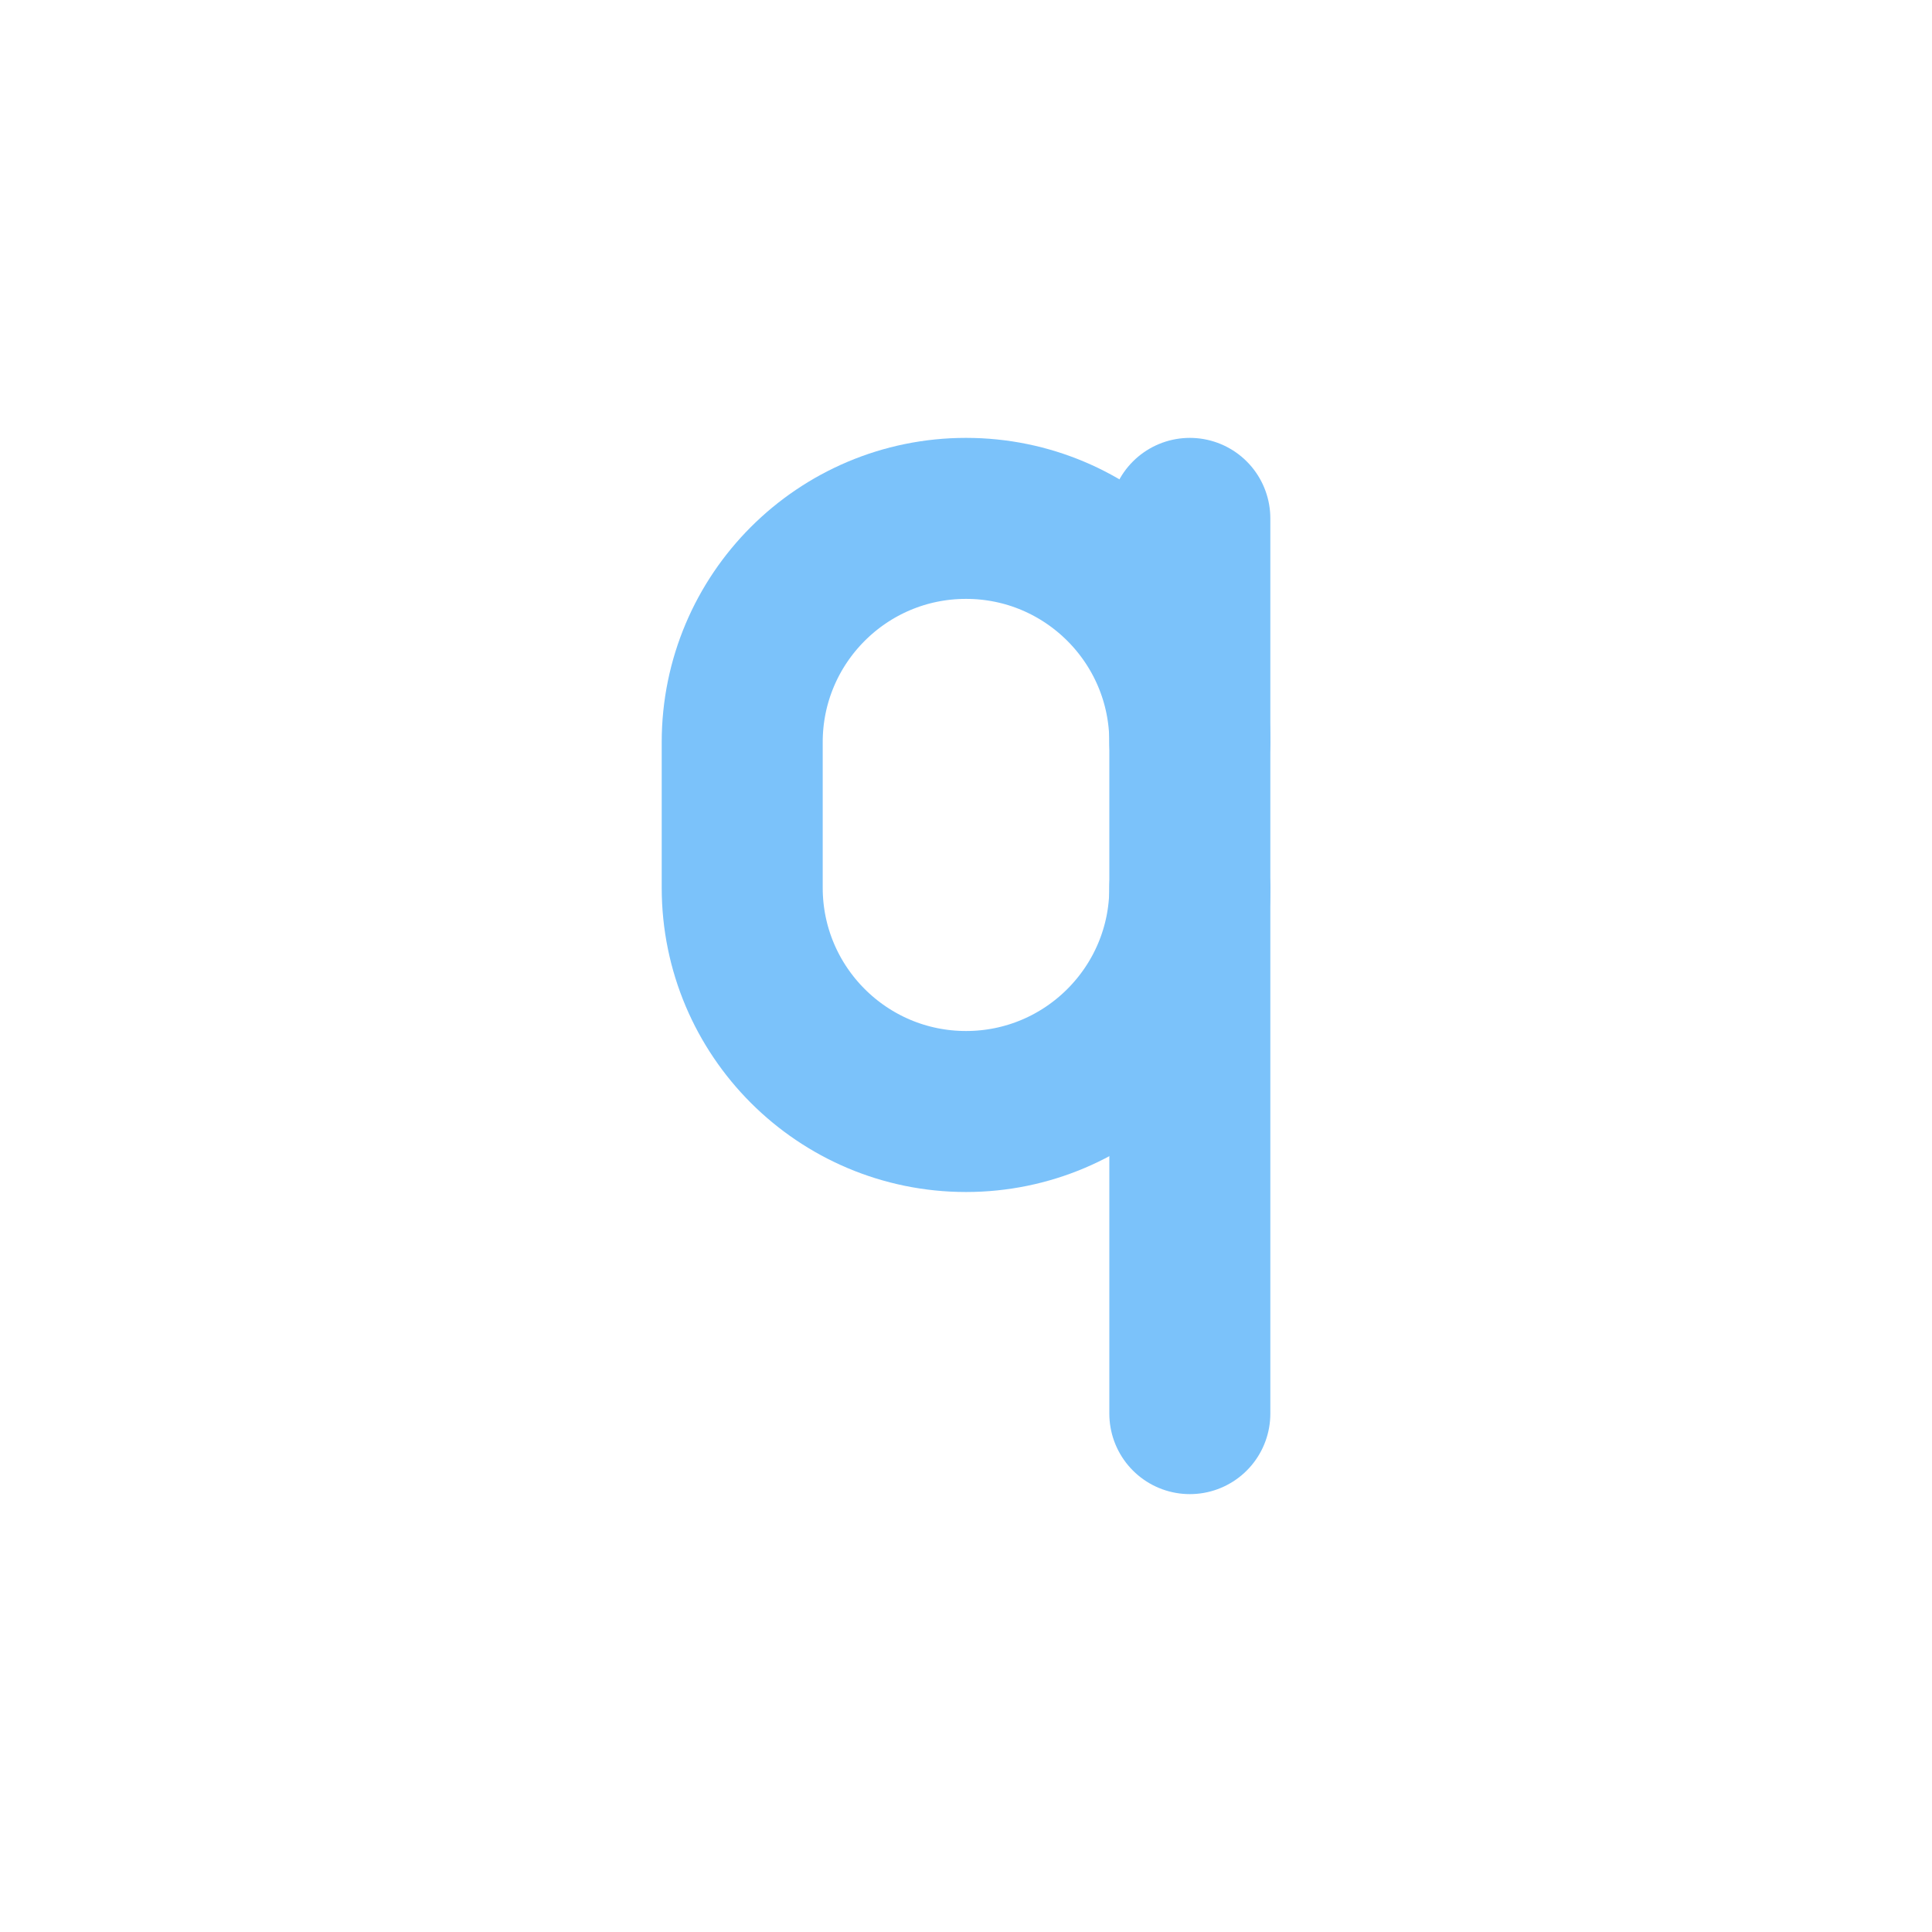
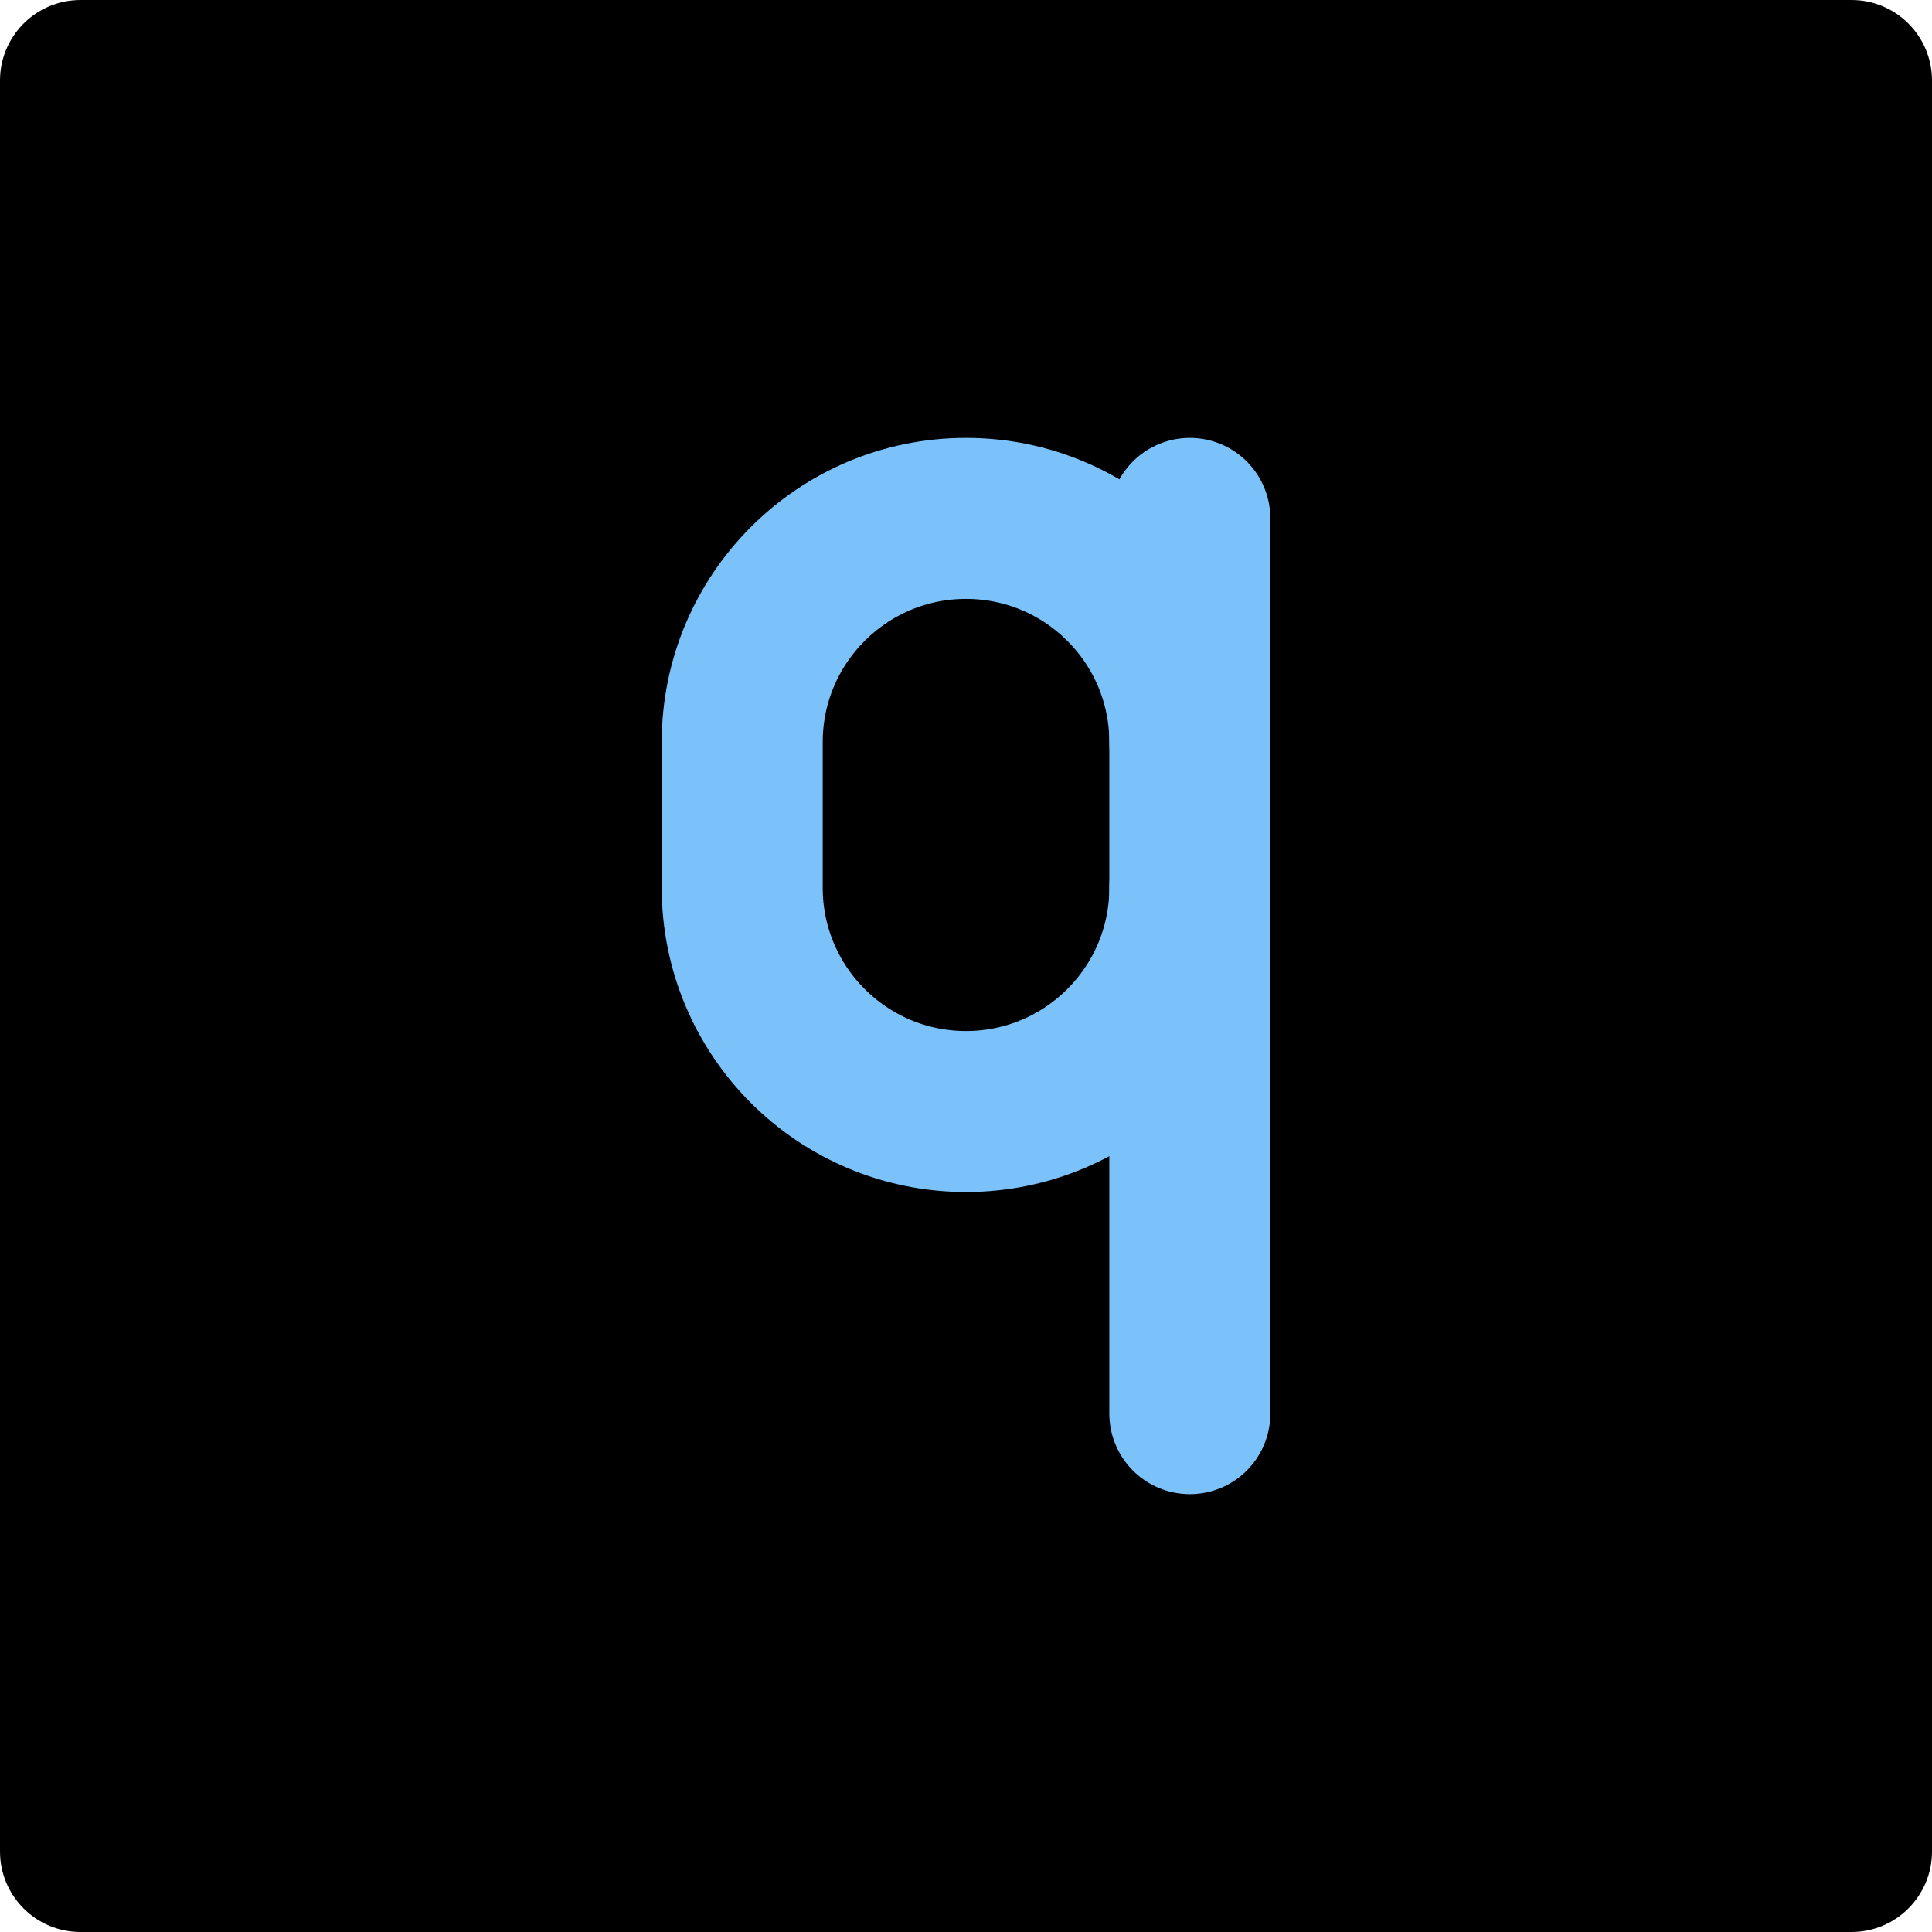
<svg xmlns="http://www.w3.org/2000/svg" viewBox="0 0 48 48">
+   <rect x="0" y="0" width="48" height="48" rx="2" ry="2" />
  <g fill="none" stroke="#7bc2fa" stroke-width="4" stroke-linecap="round" stroke-linejoin="round">
    <path d="m29.561 22.054a5.561 5.561 0 0 1 -5.561 5.561 5.561 5.561 0 0 1 -5.56-5.561v-3.614a5.561 5.561 0 0 1 5.56-5.561 5.561 5.561 0 0 1 5.561 5.561" />
    <path d="m29.561 12.879v22.242" />
  </g>
</svg>
